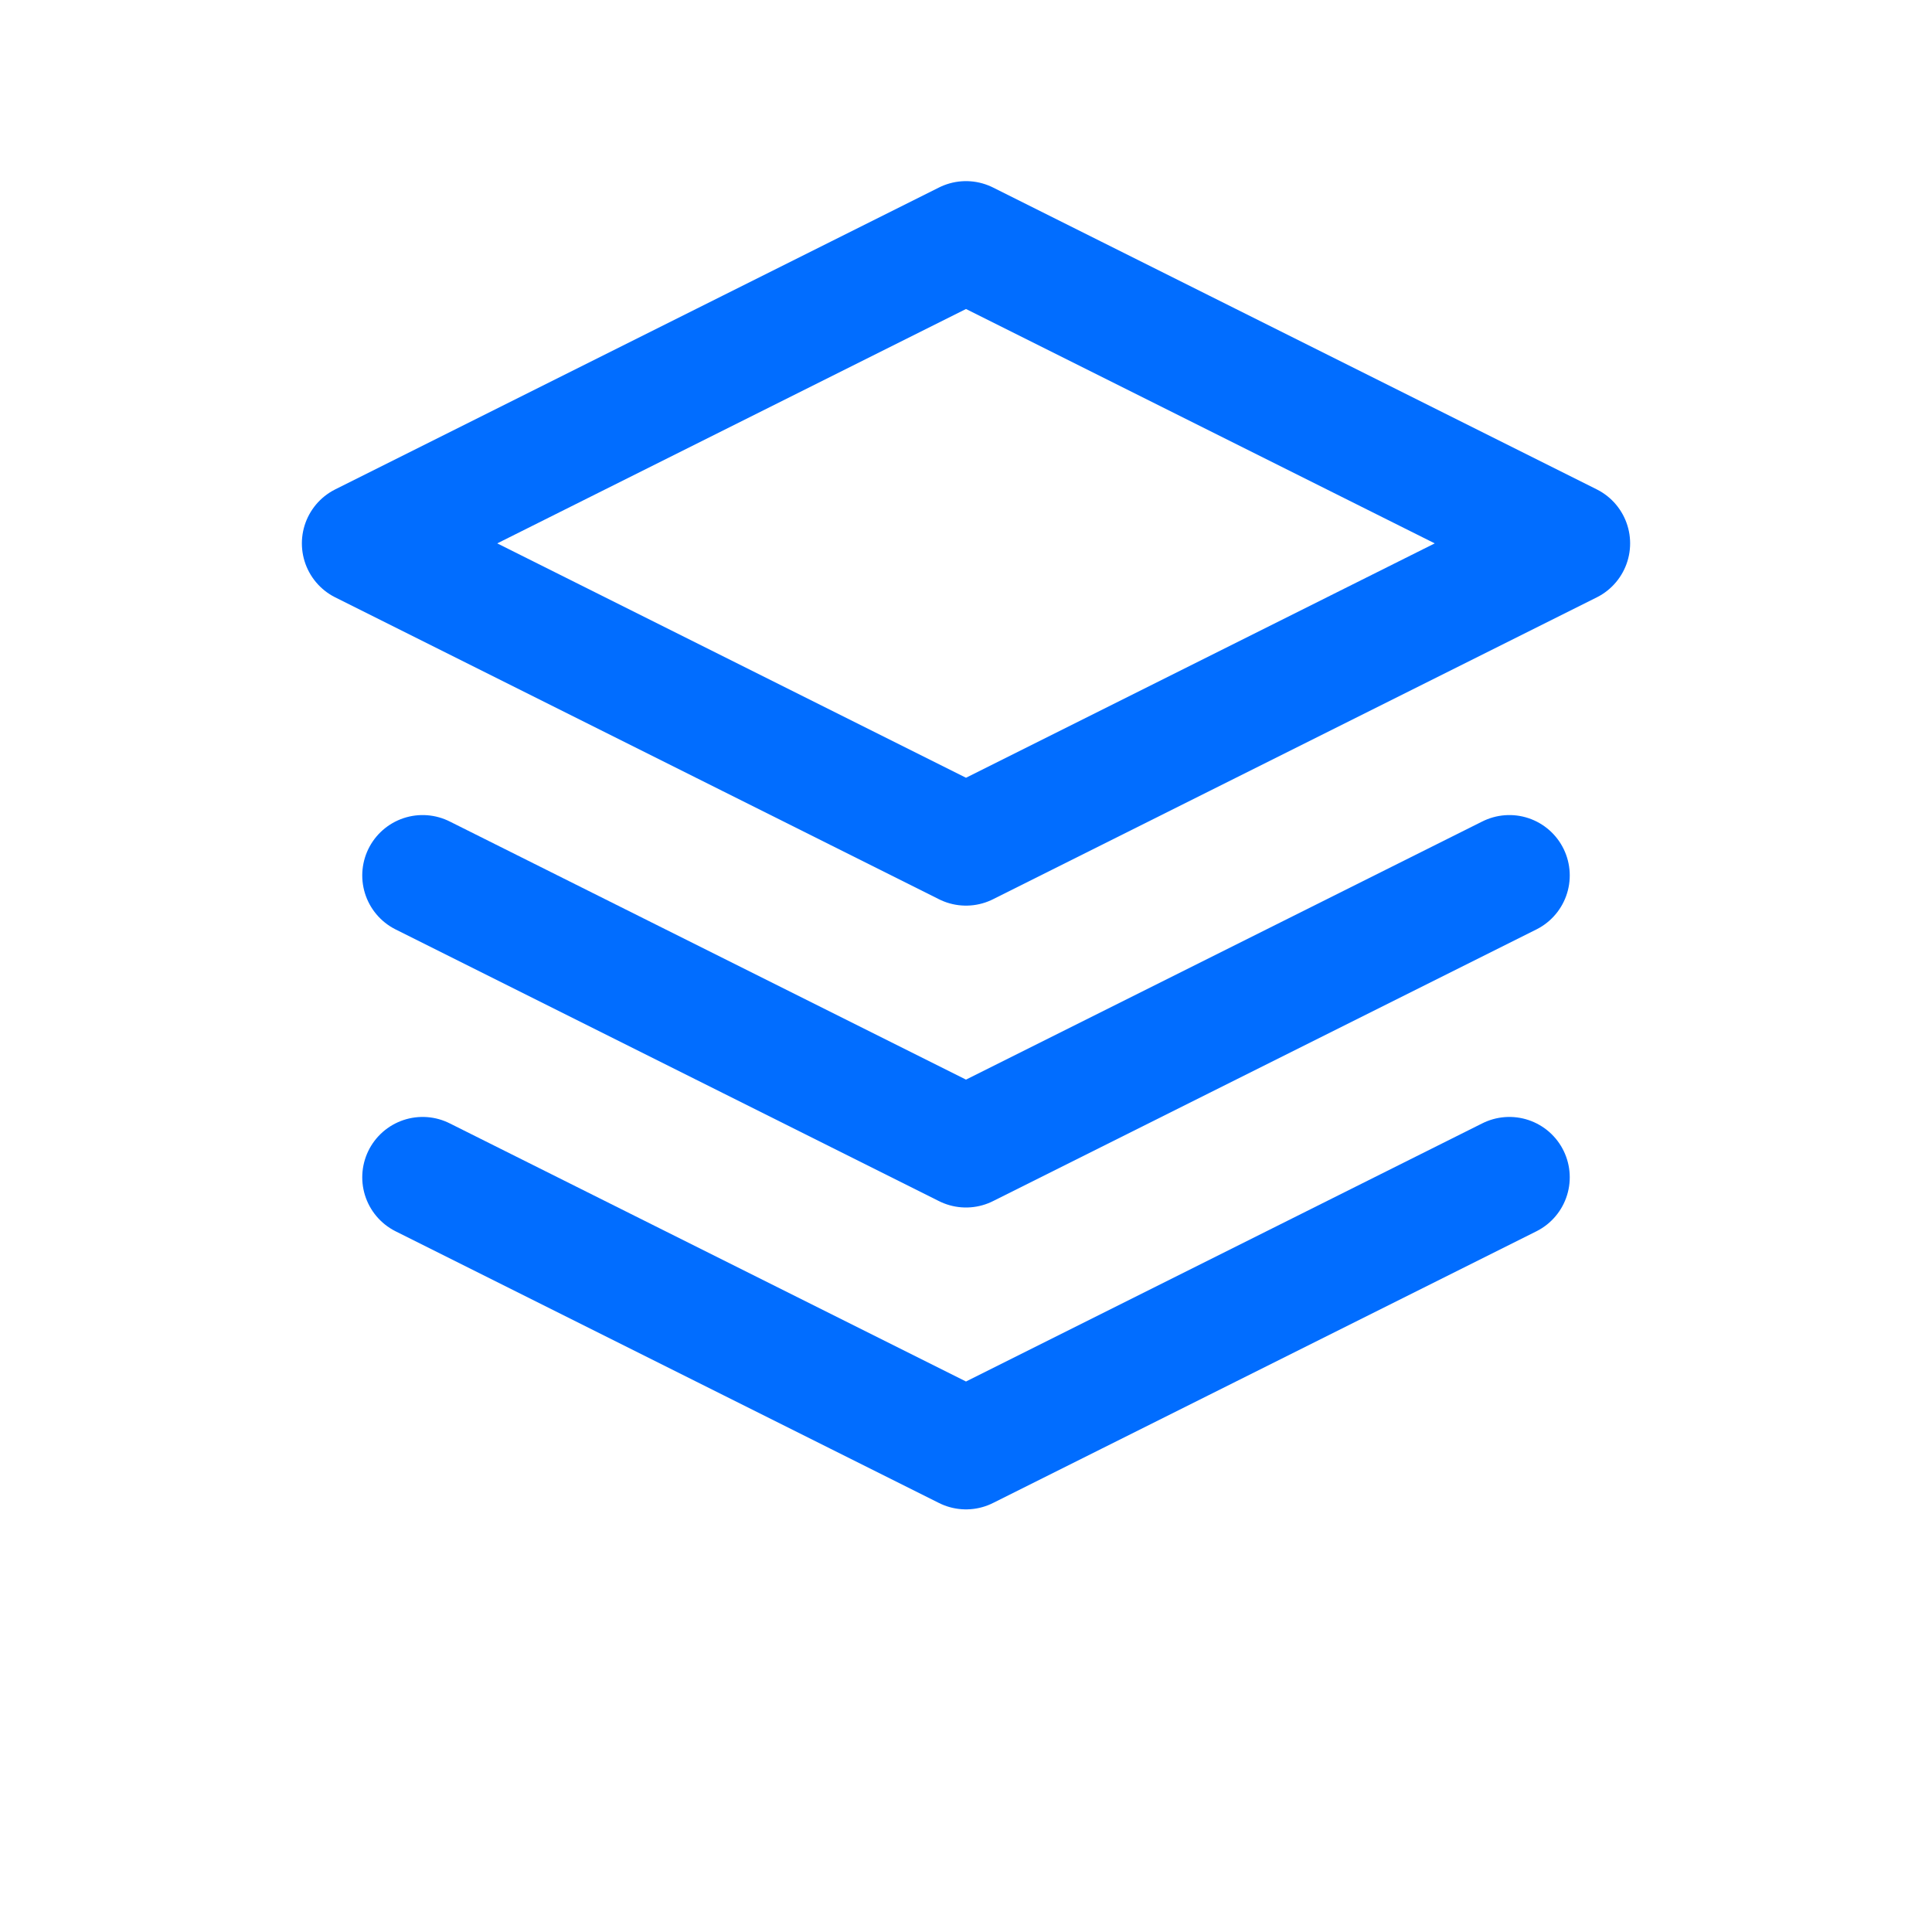
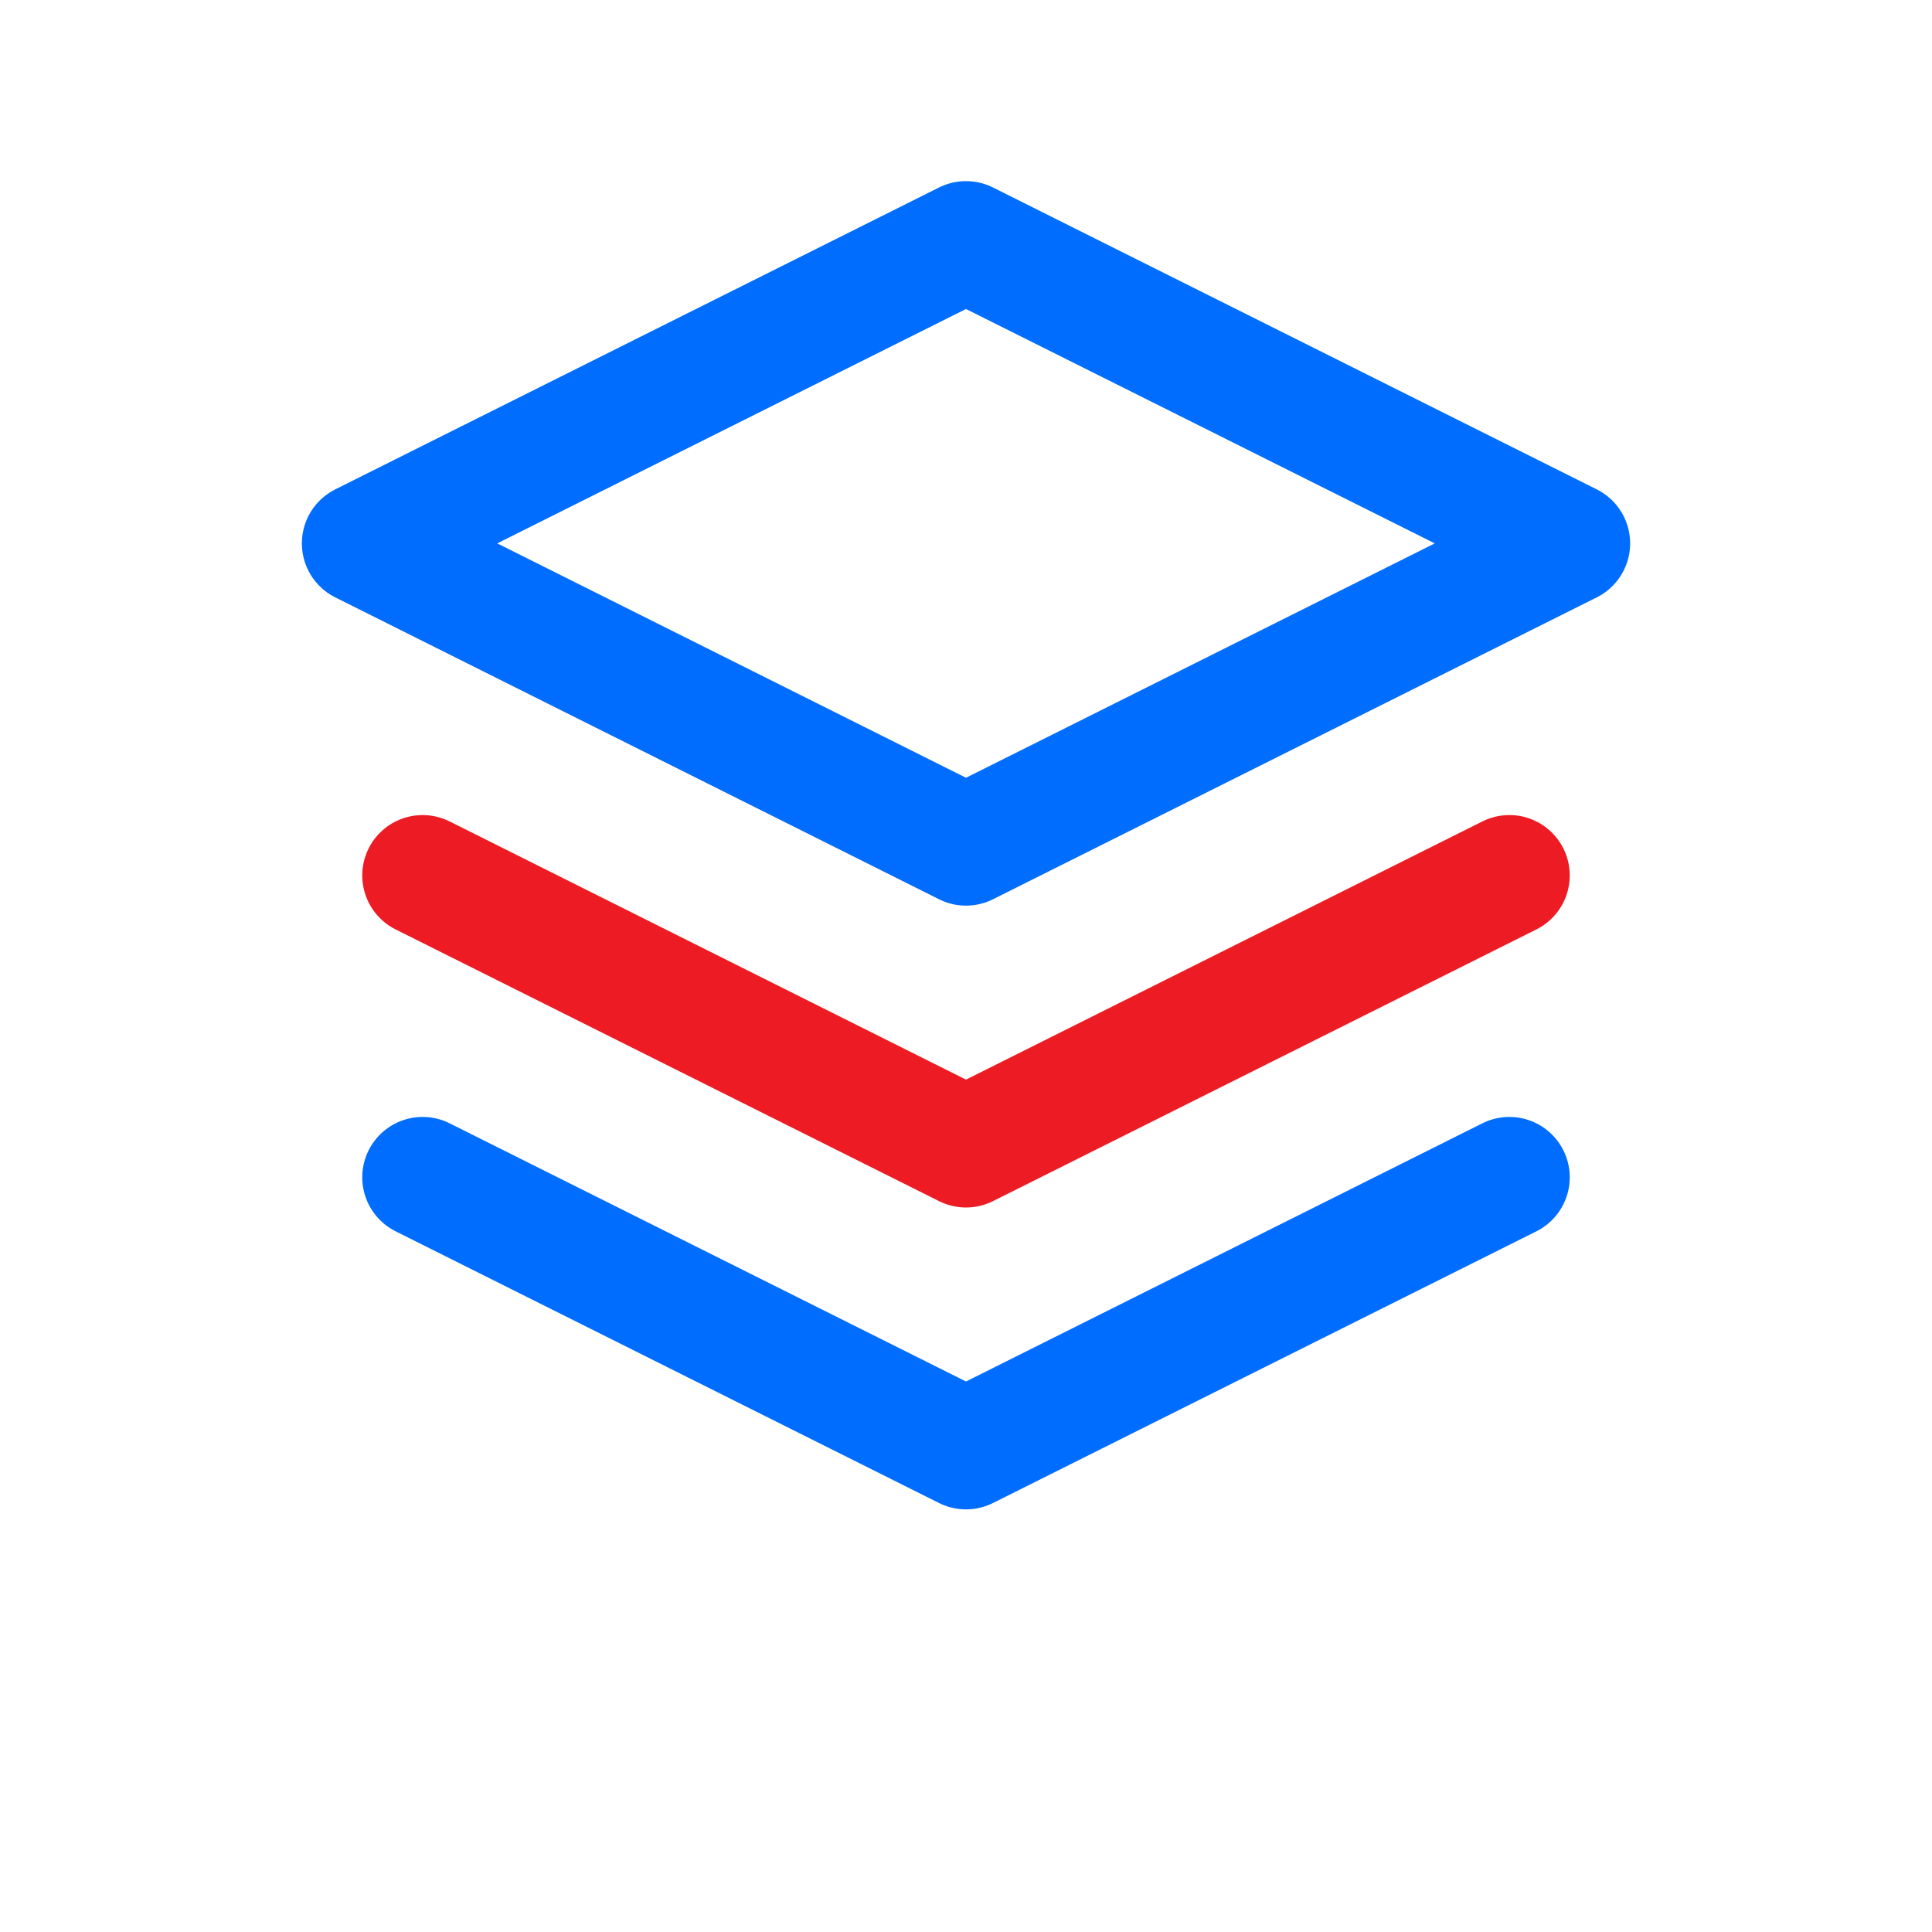
<svg xmlns="http://www.w3.org/2000/svg" viewBox="0 0 64 64" fill="none" stroke="#016DFF" stroke-width="4" stroke-linecap="round" stroke-linejoin="round">
  <path d="M32 8l20 10-20 10L12 18z" />
-   <path d="M14 29l18 9 18-9" />
+   <path d="M14 29l18 9 18-9" stroke="#ED1C24" />
  <path d="M14 39l18 9 18-9" />
</svg>
